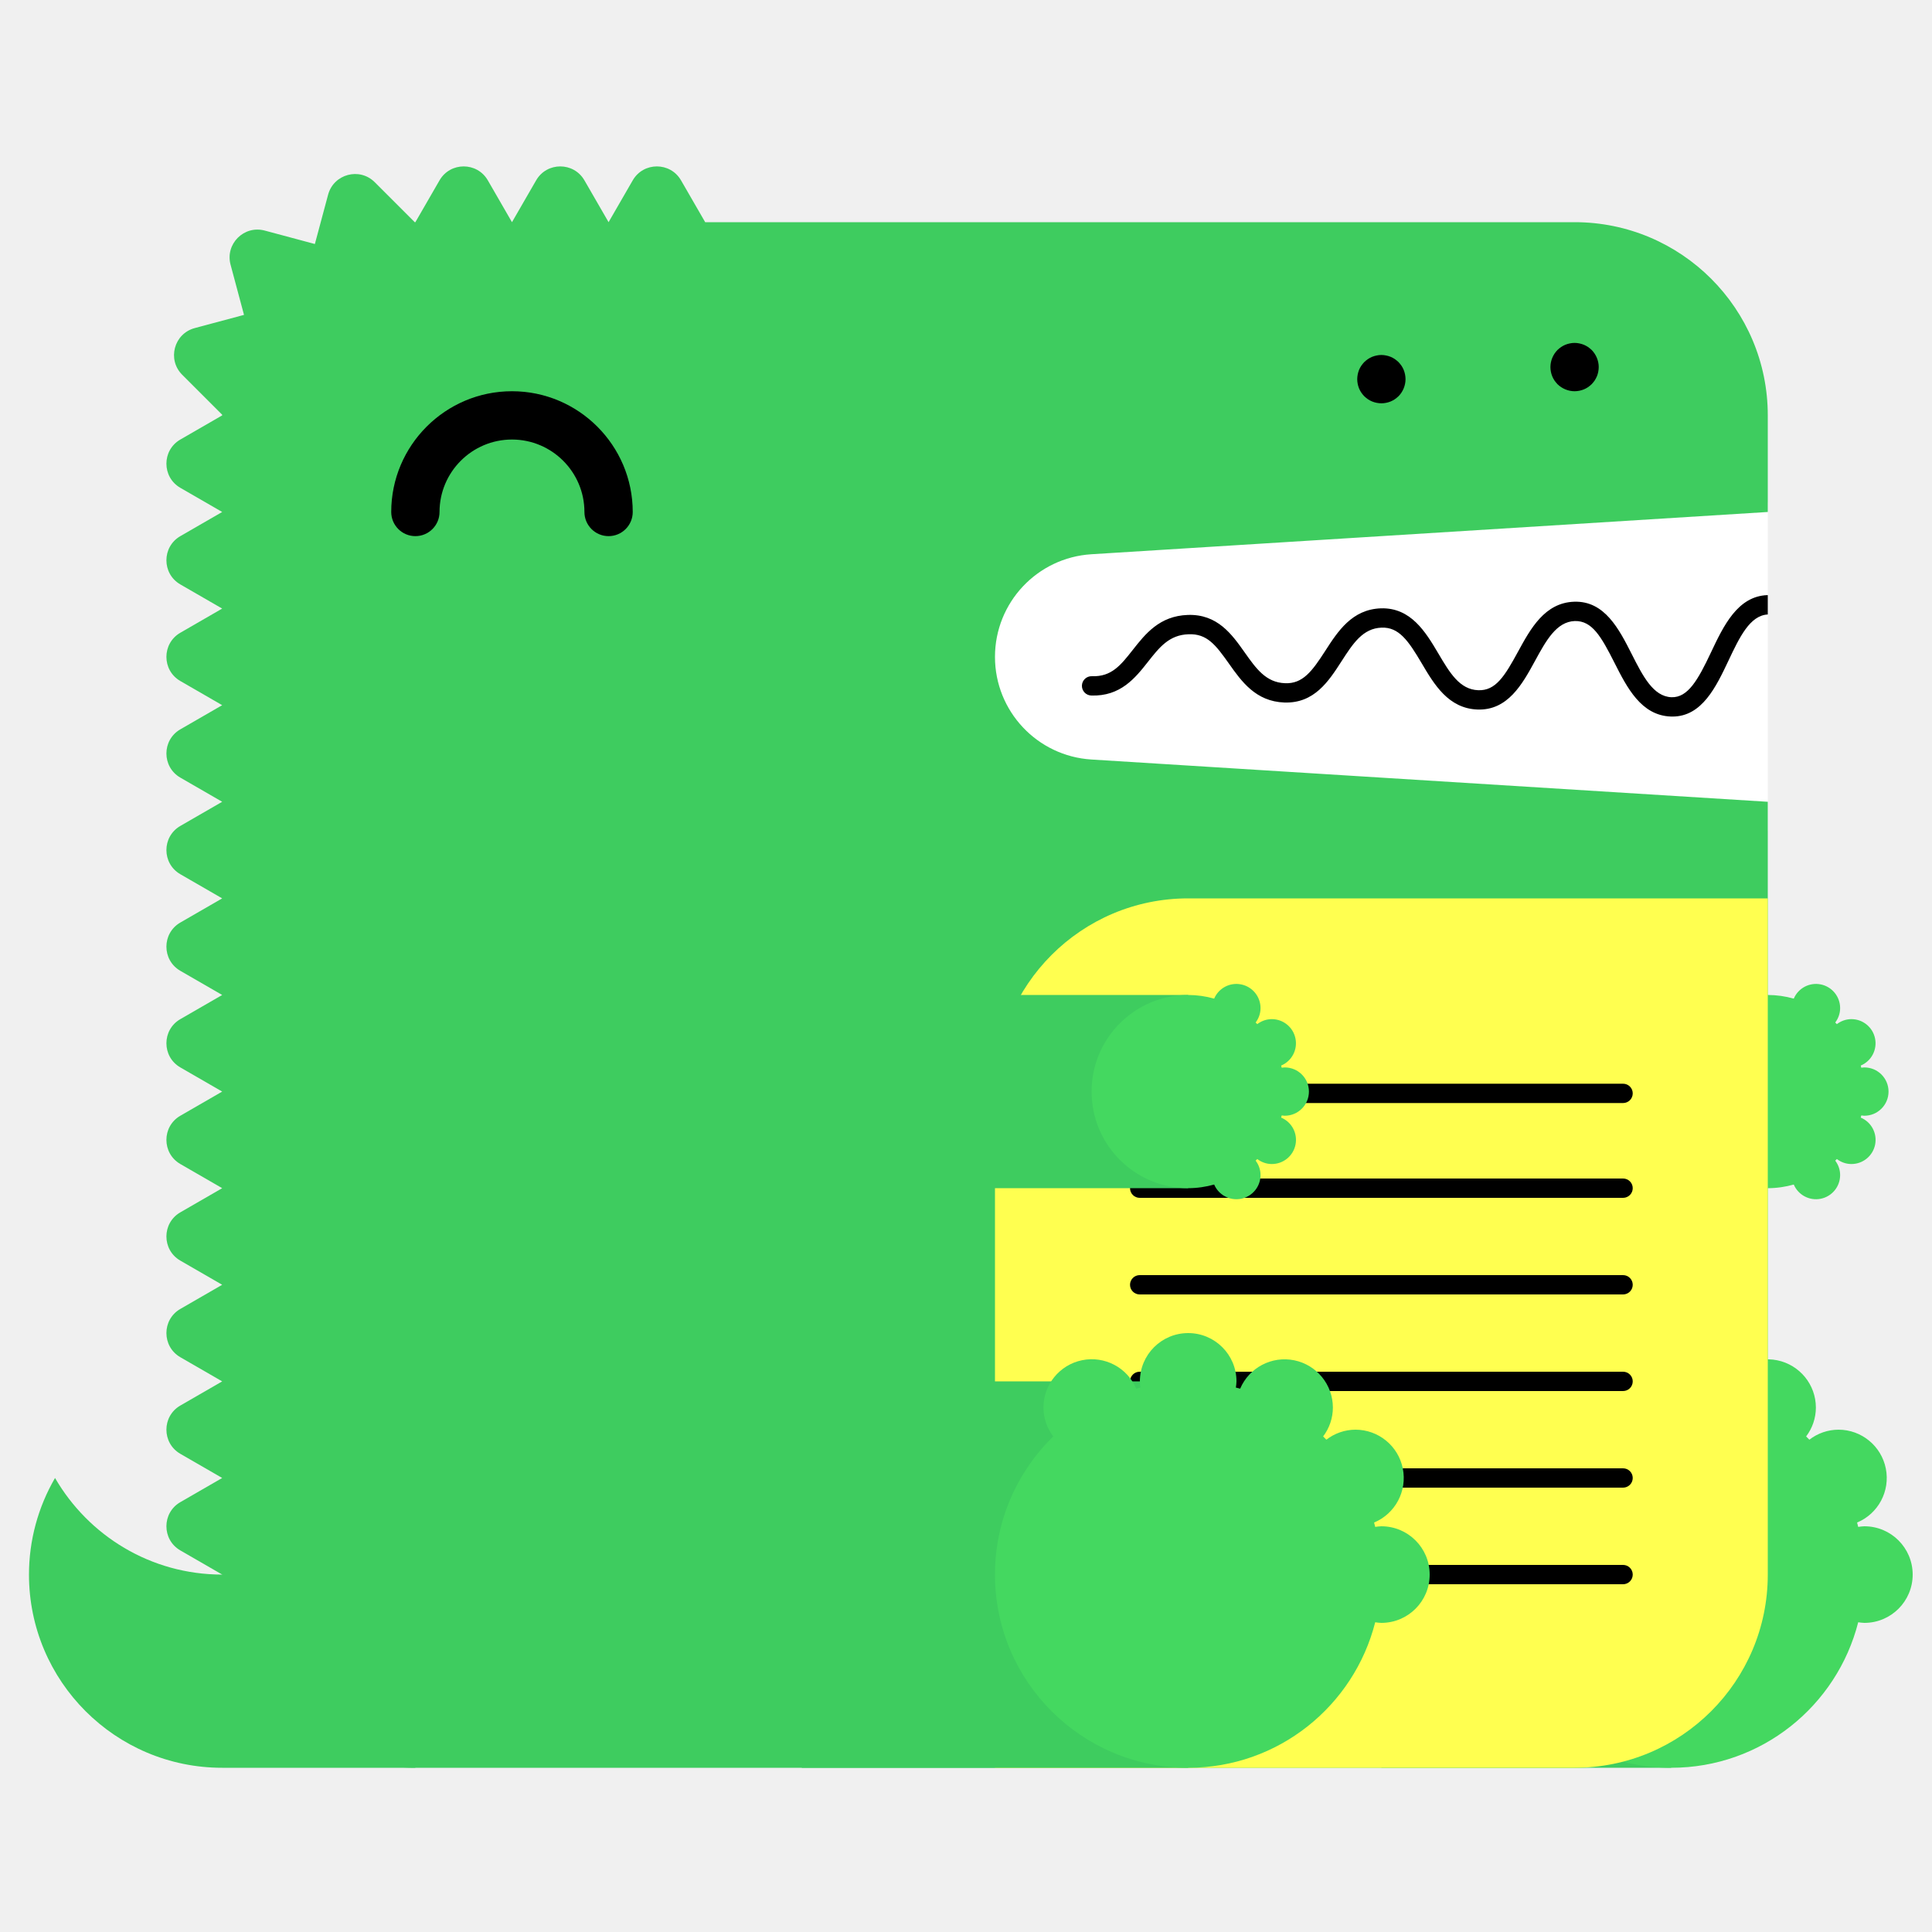
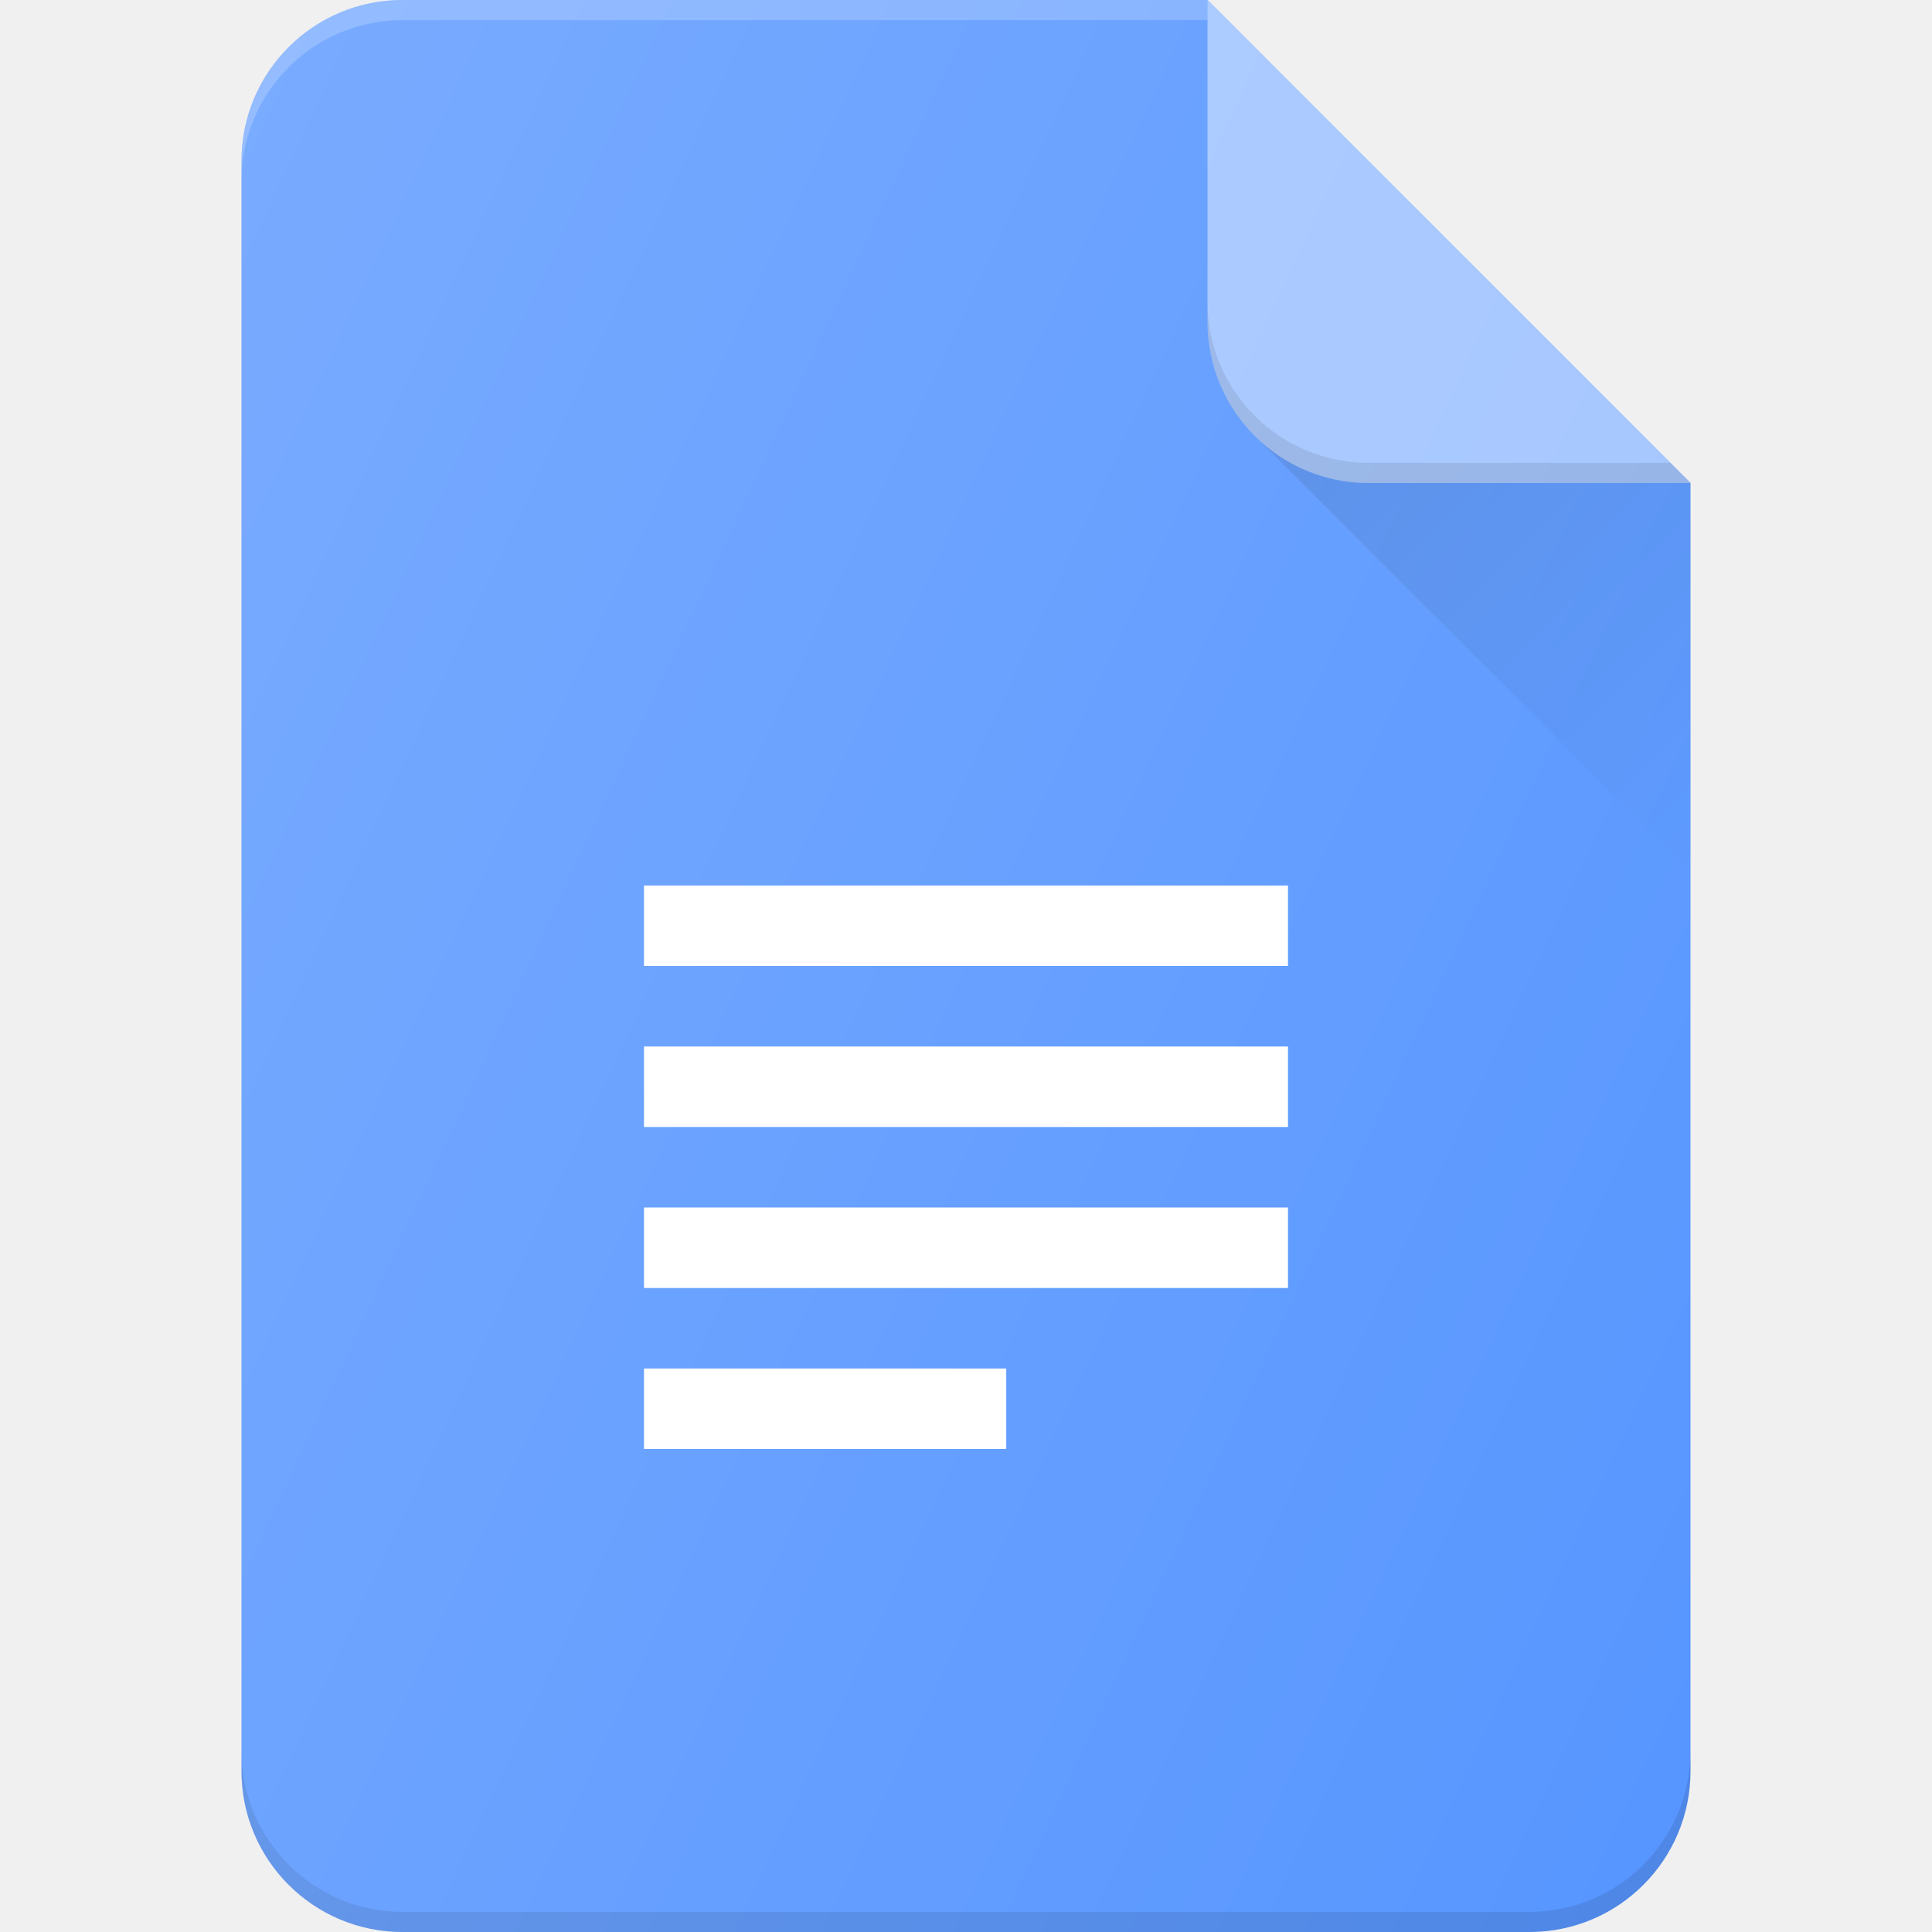
- <svg xmlns="http://www.w3.org/2000/svg" width="200" height="200" viewBox="0 0 200 200">
-   <g fill="none" fill-rule="evenodd">
-     <path fill="#FFF" d="M99 52h84v34H99z" />
-     <path d="M23 163c-7.398 0-13.843-4.027-17.303-10A19.886 19.886 0 0 0 3 163c0 11.046 8.954 20 20 20h20v-20H23z" fill="#3ECC5F" />
-     <path d="M112.98 57.376L183 53V43c0-11.046-8.954-20-20-20H73l-2.5-4.33c-1.112-1.925-3.889-1.925-5 0L63 23l-2.5-4.33c-1.111-1.925-3.889-1.925-5 0L53 23l-2.5-4.33c-1.111-1.925-3.889-1.925-5 0L43 23c-.022 0-.042.003-.065.003l-4.142-4.141c-1.57-1.571-4.252-.853-4.828 1.294l-1.369 5.104-5.192-1.392c-2.148-.575-4.111 1.389-3.535 3.536l1.39 5.193-5.102 1.367c-2.148.576-2.867 3.259-1.296 4.83l4.142 4.142c0 .021-.003.042-.003.064l-4.33 2.5c-1.925 1.111-1.925 3.889 0 5L23 53l-4.33 2.5c-1.925 1.111-1.925 3.889 0 5L23 63l-4.33 2.5c-1.925 1.111-1.925 3.889 0 5L23 73l-4.33 2.5c-1.925 1.111-1.925 3.889 0 5L23 83l-4.33 2.5c-1.925 1.111-1.925 3.889 0 5L23 93l-4.33 2.5c-1.925 1.111-1.925 3.889 0 5L23 103l-4.33 2.5c-1.925 1.111-1.925 3.889 0 5L23 113l-4.33 2.5c-1.925 1.111-1.925 3.889 0 5L23 123l-4.33 2.5c-1.925 1.111-1.925 3.889 0 5L23 133l-4.33 2.5c-1.925 1.111-1.925 3.889 0 5L23 143l-4.33 2.5c-1.925 1.111-1.925 3.889 0 5L23 153l-4.33 2.5c-1.925 1.111-1.925 3.889 0 5L23 163c0 11.046 8.954 20 20 20h120c11.046 0 20-8.954 20-20V83l-70.02-4.376A10.645 10.645 0 0 1 103 68c0-5.621 4.37-10.273 9.98-10.624" fill="#3ECC5F" />
-     <path fill="#3ECC5F" d="M143 183h30v-40h-30z" />
-     <path d="M193 158c-.219 0-.428.037-.639.064-.038-.15-.074-.301-.116-.451A5 5 0 0 0 190.32 148a4.96 4.96 0 0 0-3.016 1.036 26.531 26.531 0 0 0-.335-.336 4.955 4.955 0 0 0 1.011-2.987 5 5 0 0 0-9.599-1.959c-.148-.042-.297-.077-.445-.115.027-.211.064-.42.064-.639a5 5 0 0 0-5-5 5 5 0 0 0-5 5c0 .219.037.428.064.639-.148.038-.297.073-.445.115a4.998 4.998 0 0 0-9.599 1.959c0 1.125.384 2.151 1.011 2.987-3.717 3.632-6.031 8.693-6.031 14.3 0 11.046 8.954 20 20 20 9.339 0 17.16-6.41 19.361-15.064.211.027.42.064.639.064a5 5 0 0 0 5-5 5 5 0 0 0-5-5" fill="#44D860" />
-     <path fill="#3ECC5F" d="M153 123h30v-20h-30z" />
-     <path d="M193 115.5a2.5 2.5 0 1 0 0-5c-.109 0-.214.019-.319.032-.02-.075-.037-.15-.058-.225a2.501 2.501 0 0 0-.963-4.807c-.569 0-1.088.197-1.508.518a6.653 6.653 0 0 0-.168-.168c.314-.417.506-.931.506-1.494a2.5 2.5 0 0 0-4.8-.979A9.987 9.987 0 0 0 183 103c-5.522 0-10 4.478-10 10s4.478 10 10 10c.934 0 1.833-.138 2.69-.377a2.5 2.5 0 0 0 4.8-.979c0-.563-.192-1.077-.506-1.494.057-.055.113-.111.168-.168.42.321.939.518 1.508.518a2.5 2.5 0 0 0 .963-4.807c.021-.074.038-.15.058-.225.105.013.21.032.319.032" fill="#44D860" />
-     <path d="M63 55.5a2.5 2.5 0 0 1-2.5-2.5c0-4.136-3.364-7.5-7.5-7.5s-7.5 3.364-7.5 7.5a2.5 2.5 0 1 1-5 0c0-6.893 5.607-12.5 12.5-12.5S65.5 46.107 65.5 53a2.5 2.5 0 0 1-2.5 2.5" fill="#000" />
-     <path d="M103 183h60c11.046 0 20-8.954 20-20V93h-60c-11.046 0-20 8.954-20 20v70z" fill="#FFFF50" />
-     <path d="M168.02 124h-50.04a1 1 0 1 1 0-2h50.04a1 1 0 1 1 0 2m0 20h-50.04a1 1 0 1 1 0-2h50.04a1 1 0 1 1 0 2m0 20h-50.04a1 1 0 1 1 0-2h50.04a1 1 0 1 1 0 2m0-49.814h-50.04a1 1 0 1 1 0-2h50.04a1 1 0 1 1 0 2m0 19.814h-50.04a1 1 0 1 1 0-2h50.04a1 1 0 1 1 0 2m0 20h-50.04a1 1 0 1 1 0-2h50.04a1 1 0 1 1 0 2M183 61.611c-.012 0-.022-.006-.034-.005-3.09.105-4.552 3.196-5.842 5.923-1.346 2.85-2.387 4.703-4.093 4.647-1.889-.068-2.969-2.202-4.113-4.46-1.314-2.594-2.814-5.536-5.963-5.426-3.046.104-4.513 2.794-5.807 5.167-1.377 2.528-2.314 4.065-4.121 3.994-1.927-.07-2.951-1.805-4.136-3.813-1.321-2.236-2.848-4.75-5.936-4.664-2.994.103-4.465 2.385-5.763 4.4-1.373 2.13-2.335 3.428-4.165 3.351-1.973-.07-2.992-1.51-4.171-3.177-1.324-1.873-2.816-3.993-5.895-3.89-2.928.1-4.399 1.97-5.696 3.618-1.232 1.564-2.194 2.802-4.229 2.724a1 1 0 0 0-.072 2c3.017.101 4.545-1.8 5.872-3.487 1.177-1.496 2.193-2.787 4.193-2.855 1.926-.082 2.829 1.115 4.195 3.045 1.297 1.834 2.769 3.914 5.731 4.021 3.103.104 4.596-2.215 5.918-4.267 1.182-1.834 2.202-3.417 4.15-3.484 1.793-.067 2.769 1.35 4.145 3.681 1.297 2.197 2.766 4.686 5.787 4.796 3.125.108 4.634-2.62 5.949-5.035 1.139-2.088 2.214-4.06 4.119-4.126 1.793-.042 2.728 1.595 4.111 4.33 1.292 2.553 2.757 5.445 5.825 5.556l.169.003c3.064 0 4.518-3.075 5.805-5.794 1.139-2.41 2.217-4.68 4.067-4.773v-2z" fill="#000" />
-     <path fill="#3ECC5F" d="M83 183h40v-40H83z" />
-     <path d="M143 158c-.219 0-.428.037-.639.064-.038-.15-.074-.301-.116-.451A5 5 0 0 0 140.32 148a4.96 4.96 0 0 0-3.016 1.036 26.531 26.531 0 0 0-.335-.336 4.955 4.955 0 0 0 1.011-2.987 5 5 0 0 0-9.599-1.959c-.148-.042-.297-.077-.445-.115.027-.211.064-.42.064-.639a5 5 0 0 0-5-5 5 5 0 0 0-5 5c0 .219.037.428.064.639-.148.038-.297.073-.445.115a4.998 4.998 0 0 0-9.599 1.959c0 1.125.384 2.151 1.011 2.987-3.717 3.632-6.031 8.693-6.031 14.3 0 11.046 8.954 20 20 20 9.339 0 17.16-6.41 19.361-15.064.211.027.42.064.639.064a5 5 0 0 0 5-5 5 5 0 0 0-5-5" fill="#44D860" />
-     <path fill="#3ECC5F" d="M83 123h40v-20H83z" />
-     <path d="M133 115.5a2.5 2.5 0 1 0 0-5c-.109 0-.214.019-.319.032-.02-.075-.037-.15-.058-.225a2.501 2.501 0 0 0-.963-4.807c-.569 0-1.088.197-1.508.518a6.653 6.653 0 0 0-.168-.168c.314-.417.506-.931.506-1.494a2.5 2.5 0 0 0-4.8-.979A9.987 9.987 0 0 0 123 103c-5.522 0-10 4.478-10 10s4.478 10 10 10c.934 0 1.833-.138 2.69-.377a2.5 2.5 0 0 0 4.8-.979c0-.563-.192-1.077-.506-1.494.057-.055.113-.111.168-.168.42.321.939.518 1.508.518a2.5 2.5 0 0 0 .963-4.807c.021-.074.038-.15.058-.225.105.013.21.032.319.032" fill="#44D860" />
-     <path d="M143 41.75c-.16 0-.33-.02-.49-.05a2.52 2.52 0 0 1-.47-.14c-.15-.06-.29-.14-.431-.23-.13-.09-.259-.2-.38-.31-.109-.12-.219-.24-.309-.38s-.17-.28-.231-.43a2.619 2.619 0 0 1-.189-.96c0-.16.02-.33.05-.49.03-.16.08-.31.139-.47.061-.15.141-.29.231-.43.09-.13.2-.26.309-.38.121-.11.25-.22.38-.31.141-.09.281-.17.431-.23.149-.06.31-.11.47-.14.32-.07.65-.07.98 0 .159.03.32.08.47.14.149.06.29.14.43.23.13.09.259.2.38.31.11.12.22.25.31.38.09.14.17.28.23.43.06.16.11.31.14.47.029.16.05.33.05.49 0 .66-.271 1.31-.73 1.77-.121.11-.25.22-.38.31-.14.09-.281.17-.43.23a2.565 2.565 0 0 1-.96.19m20-1.25c-.66 0-1.3-.27-1.771-.73a3.802 3.802 0 0 1-.309-.38c-.09-.14-.17-.28-.231-.43a2.619 2.619 0 0 1-.189-.96c0-.66.27-1.3.729-1.77.121-.11.25-.22.38-.31.141-.09.281-.17.431-.23.149-.06.31-.11.47-.14.32-.07.66-.07.98 0 .159.03.32.08.47.14.149.06.29.14.43.23.13.09.259.2.38.31.459.47.73 1.11.73 1.77 0 .16-.021.33-.05.49-.03.16-.08.32-.14.47-.07.15-.14.29-.23.43-.09.13-.2.26-.31.38-.121.11-.25.22-.38.31-.14.09-.281.17-.43.23a2.565 2.565 0 0 1-.96.19" fill="#000" />
+ <svg xmlns="http://www.w3.org/2000/svg" enable-background="new 0 0 24 24" id="Layer_1" version="1.1" viewBox="0 0 24 24" xml:space="preserve">
+   <g>
+     <path d="M21,6l-6-6H5C3.895,0,3,0.895,3,2v20c0,1.105,0.895,2,2,2h14c1.105,0,2-0.895,2-2   V6z" fill="#5796FF" />
+     <linearGradient gradientUnits="userSpaceOnUse" id="SVGID_1_" x1="16.809" x2="22.206" y1="4.222" y2="9.619">
+       <stop offset="0" style="stop-color:#000000;stop-opacity:0.1" />
+       <stop offset="1" style="stop-color:#000000;stop-opacity:0" />
+     </linearGradient>
+     <path d="M17,6c-0.544,0-1.037-0.219-1.397-0.572L21,10.825V6H17z" fill="url(#SVGID_1_)" />
+     <path d="M19,23.75H5c-1.105,0-2-0.895-2-2V22c0,1.105,0.895,2,2,2h14c1.105,0,2-0.895,2-2   v-0.25C21,22.855,20.105,23.75,19,23.75z" opacity="0.1" />
+     <path d="M15,0v4c0,1.105,0.895,2,2,2h4L15,0z" fill="#A1C4FF" />
+     <path d="M17,5.75c-1.105,0-2-0.895-2-2V4c0,1.105,0.895,2,2,2h4l-0.25-0.25H17z" opacity="0.1" />
+     <g>
+       <g id="XMLID_1459_">
+         <rect fill="#FFFFFF" height="1" width="8" x="8" y="11" />
+       </g>
+       <g id="XMLID_1460_">
+         <rect fill="#FFFFFF" height="1" width="8" x="8" y="13" />
+       </g>
+       <g id="XMLID_1461_">
+         <rect fill="#FFFFFF" height="1" width="8" x="8" y="15" />
+       </g>
+       <g id="XMLID_1462_">
+         <rect fill="#FFFFFF" height="1" width="4.5" x="8" y="17" />
+       </g>
+     </g>
+     <path d="M15,0H5C3.895,0,3,0.895,3,2v0.25c0-1.105,0.895-2,2-2h10" fill="#FFFFFF" opacity="0.2" />
+     <linearGradient gradientUnits="userSpaceOnUse" id="SVGID_2_" x1="0.21" x2="22.996" y1="7.539" y2="18.164">
+       <stop offset="0" style="stop-color:#FFFFFF;stop-opacity:0.2" />
+       <stop offset="1" style="stop-color:#FFFFFF;stop-opacity:0" />
+     </linearGradient>
+     <path d="M21,6l-6-6H5C3.895,0,3,0.895,3,2v20c0,1.105,0.895,2,2,2h14   c1.105,0,2-0.895,2-2V6z" fill="url(#SVGID_2_)" />
  </g>
+   <g />
+   <g />
+   <g />
+   <g />
+   <g />
+   <g />
+   <g />
+   <g />
+   <g />
+   <g />
+   <g />
+   <g />
+   <g />
+   <g />
+   <g />
</svg>
